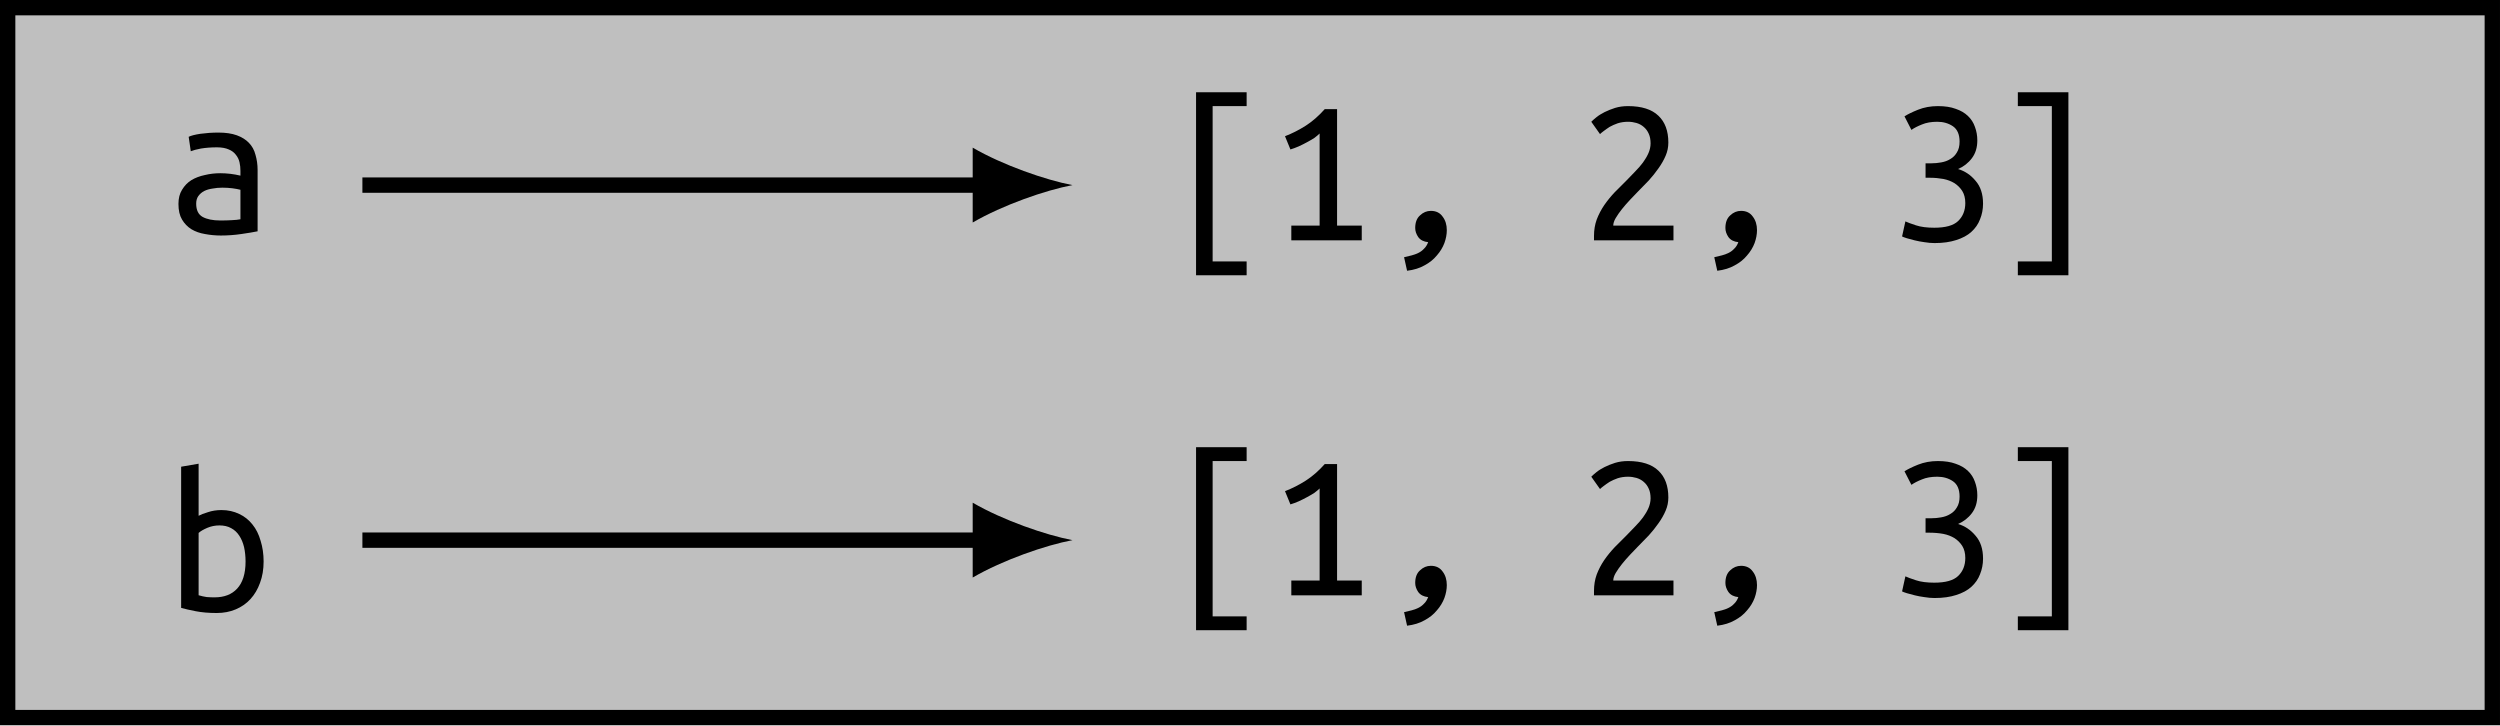
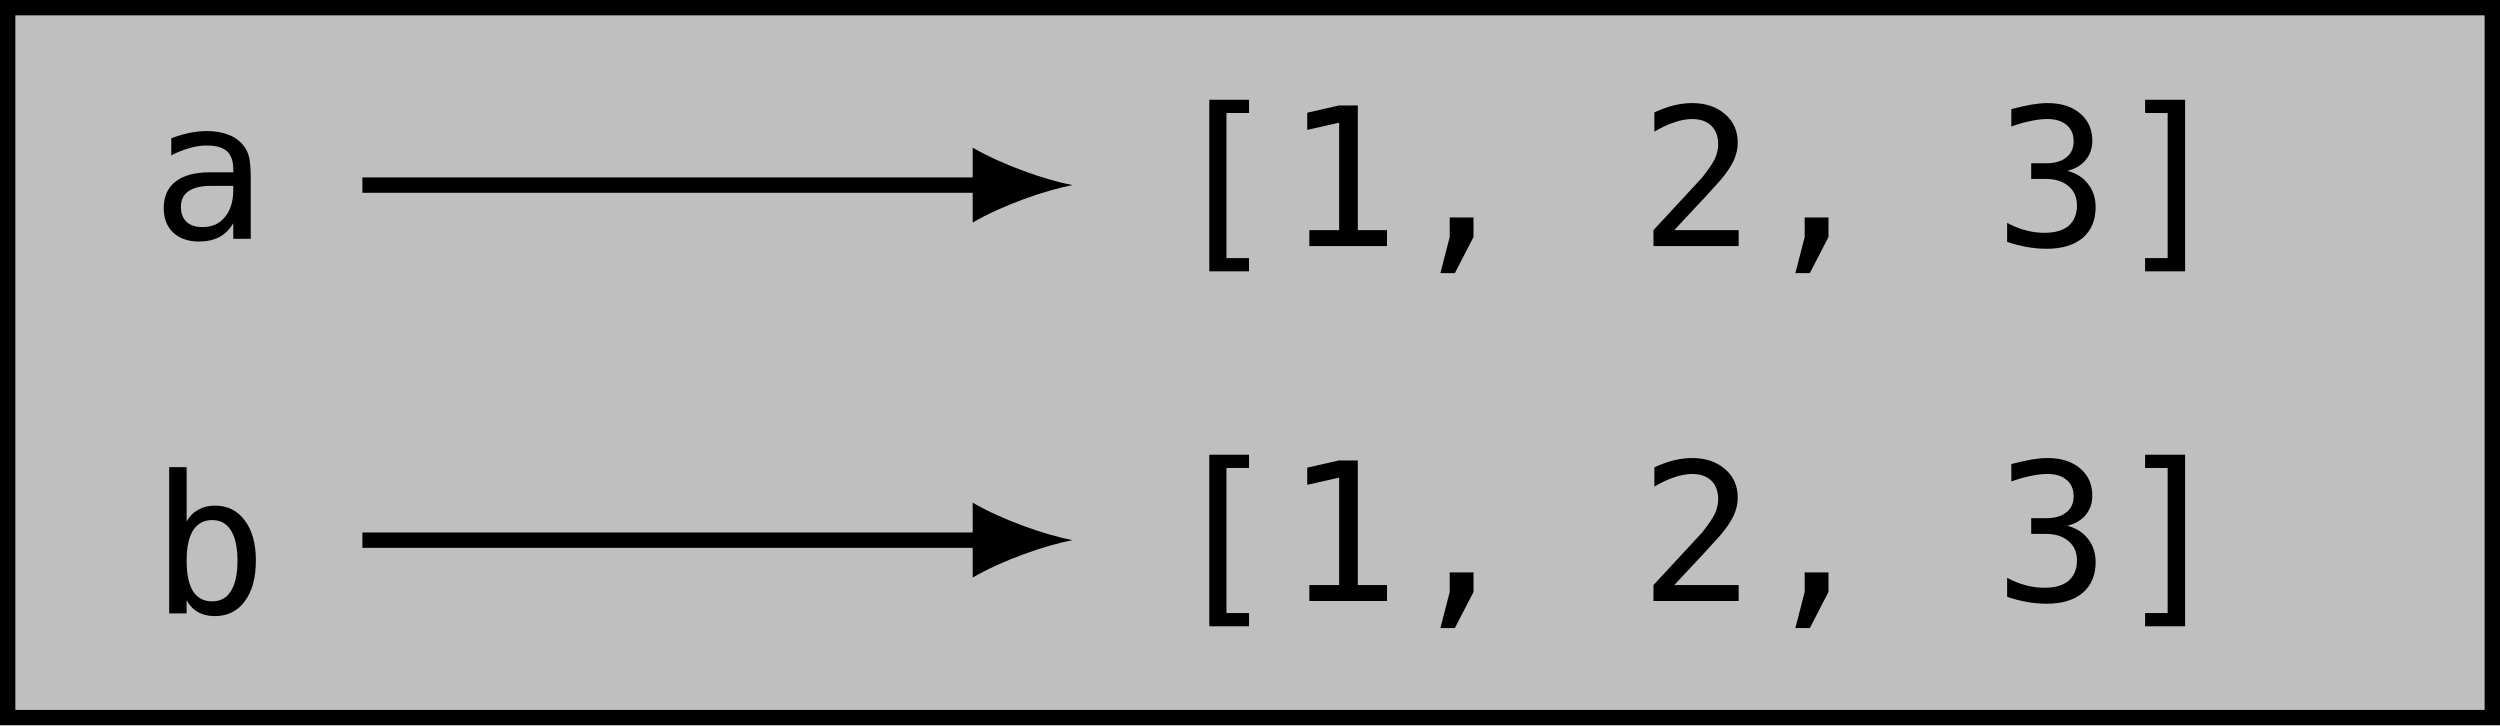
<svg xmlns="http://www.w3.org/2000/svg" xmlns:xlink="http://www.w3.org/1999/xlink" width="129.774pt" height="37.647pt" viewBox="0 0 129.774 37.647" version="1.1">
  <defs>
    <g>
      <symbol overflow="visible" id="glyph0-0">
-         <path style="stroke:none;" d="M 0.547 0 L 0.547 -8.25 L 4.953 -8.25 L 4.953 0 Z M 4.406 -0.547 L 4.406 -7.703 L 1.094 -7.703 L 1.094 -0.547 Z M 4.406 -0.547 " />
+         <path style="stroke:none;" d="M 0.516 1.766 L 0.516 -7.047 L 5.516 -7.047 L 5.516 1.766 Z M 1.062 1.219 L 4.953 1.219 L 4.953 -6.484 L 1.062 -6.484 Z M 1.062 1.219 " />
      </symbol>
      <symbol overflow="visible" id="glyph0-1">
-         <path style="stroke:none;" d="M 2.812 -0.656 C 3.031 -0.656 3.227 -0.66 3.406 -0.672 C 3.594 -0.68 3.742 -0.695 3.859 -0.719 L 3.859 -2.25 C 3.742 -2.281 3.602 -2.305 3.438 -2.328 C 3.27 -2.348 3.098 -2.359 2.922 -2.359 C 2.742 -2.359 2.57 -2.344 2.406 -2.312 C 2.25 -2.289 2.109 -2.25 1.984 -2.188 C 1.859 -2.125 1.754 -2.035 1.672 -1.922 C 1.598 -1.816 1.562 -1.688 1.562 -1.531 C 1.562 -1.195 1.672 -0.969 1.891 -0.844 C 2.117 -0.719 2.426 -0.656 2.812 -0.656 Z M 2.719 -5.219 C 3.094 -5.219 3.41 -5.172 3.672 -5.078 C 3.93 -4.984 4.141 -4.852 4.297 -4.688 C 4.461 -4.52 4.578 -4.312 4.641 -4.062 C 4.711 -3.82 4.75 -3.562 4.75 -3.281 L 4.75 -0.094 C 4.539 -0.051 4.258 -0.004 3.906 0.047 C 3.562 0.098 3.207 0.125 2.844 0.125 C 2.562 0.125 2.285 0.098 2.016 0.047 C 1.754 0.004 1.52 -0.078 1.312 -0.203 C 1.113 -0.328 0.953 -0.492 0.828 -0.703 C 0.703 -0.91 0.641 -1.18 0.641 -1.516 C 0.641 -1.805 0.703 -2.051 0.828 -2.25 C 0.953 -2.457 1.113 -2.625 1.312 -2.75 C 1.52 -2.875 1.754 -2.961 2.016 -3.016 C 2.273 -3.078 2.539 -3.109 2.812 -3.109 C 3.164 -3.109 3.516 -3.066 3.859 -2.984 L 3.859 -3.234 C 3.859 -3.391 3.844 -3.535 3.812 -3.672 C 3.781 -3.816 3.719 -3.945 3.625 -4.062 C 3.531 -4.188 3.406 -4.281 3.25 -4.344 C 3.094 -4.414 2.891 -4.453 2.641 -4.453 C 2.328 -4.453 2.051 -4.43 1.812 -4.391 C 1.582 -4.348 1.406 -4.301 1.281 -4.25 L 1.172 -5 C 1.297 -5.062 1.5 -5.113 1.781 -5.156 C 2.07 -5.195 2.383 -5.219 2.719 -5.219 Z M 2.719 -5.219 " />
+         <path style="stroke:none;" d="M 3.422 -2.75 L 3.125 -2.75 C 2.602 -2.75 2.207 -2.656 1.938 -2.469 C 1.676 -2.289 1.547 -2.02 1.547 -1.656 C 1.547 -1.32 1.645 -1.062 1.844 -0.875 C 2.039 -0.695 2.316 -0.609 2.672 -0.609 C 3.16 -0.609 3.547 -0.781 3.828 -1.125 C 4.117 -1.469 4.266 -1.941 4.266 -2.547 L 4.266 -2.75 Z M 5.172 -3.125 L 5.172 0 L 4.266 0 L 4.266 -0.812 C 4.078 -0.488 3.836 -0.25 3.547 -0.094 C 3.254 0.062 2.898 0.141 2.484 0.141 C 1.922 0.141 1.473 -0.016 1.141 -0.328 C 0.816 -0.641 0.656 -1.062 0.656 -1.594 C 0.656 -2.195 0.859 -2.656 1.266 -2.969 C 1.672 -3.289 2.27 -3.453 3.062 -3.453 L 4.266 -3.453 L 4.266 -3.594 C 4.266 -4.031 4.156 -4.348 3.938 -4.547 C 3.719 -4.742 3.367 -4.844 2.891 -4.844 C 2.586 -4.844 2.281 -4.797 1.969 -4.703 C 1.656 -4.617 1.348 -4.492 1.047 -4.328 L 1.047 -5.219 C 1.379 -5.344 1.695 -5.438 2 -5.5 C 2.312 -5.562 2.609 -5.594 2.891 -5.594 C 3.336 -5.594 3.723 -5.523 4.047 -5.391 C 4.367 -5.266 4.629 -5.066 4.828 -4.797 C 4.953 -4.641 5.039 -4.441 5.094 -4.203 C 5.145 -3.961 5.172 -3.602 5.172 -3.125 Z M 5.172 -3.125 " />
      </symbol>
      <symbol overflow="visible" id="glyph0-2">
-         <path style="stroke:none;" d="M 1.578 -7.688 L 4.203 -7.688 L 4.203 -6.969 L 2.438 -6.969 L 2.438 1.094 L 4.203 1.094 L 4.203 1.812 L 1.578 1.812 Z M 1.578 -7.688 " />
+         <path style="stroke:none;" d="M 2.266 -7.594 L 4.328 -7.594 L 4.328 -6.906 L 3.156 -6.906 L 3.156 0.625 L 4.328 0.625 L 4.328 1.312 L 2.266 1.312 Z M 2.266 -7.594 " />
      </symbol>
      <symbol overflow="visible" id="glyph0-3">
-         <path style="stroke:none;" d="M 0.828 -5.406 C 1.203 -5.551 1.562 -5.734 1.906 -5.953 C 2.258 -6.18 2.586 -6.469 2.891 -6.812 L 3.531 -6.812 L 3.531 -0.766 L 4.812 -0.766 L 4.812 0 L 1.156 0 L 1.156 -0.766 L 2.625 -0.766 L 2.625 -5.547 C 2.551 -5.473 2.457 -5.395 2.344 -5.312 C 2.227 -5.238 2.102 -5.164 1.969 -5.094 C 1.832 -5.02 1.688 -4.945 1.531 -4.875 C 1.383 -4.812 1.242 -4.758 1.109 -4.719 Z M 0.828 -5.406 " />
+         <path style="stroke:none;" d="M 1.312 -0.828 L 2.859 -0.828 L 2.859 -6.406 L 1.203 -6.031 L 1.203 -6.922 L 2.844 -7.297 L 3.828 -7.297 L 3.828 -0.828 L 5.344 -0.828 L 5.344 0 L 1.312 0 Z M 1.312 -0.828 " />
      </symbol>
      <symbol overflow="visible" id="glyph0-4">
-         <path style="stroke:none;" d="M 1.641 0.875 C 1.773 0.844 1.906 0.812 2.031 0.781 C 2.156 0.75 2.27 0.707 2.375 0.656 C 2.488 0.602 2.586 0.531 2.672 0.438 C 2.766 0.352 2.836 0.238 2.891 0.094 C 2.66 0.07 2.488 -0.016 2.375 -0.172 C 2.27 -0.328 2.219 -0.484 2.219 -0.641 C 2.219 -0.93 2.301 -1.148 2.469 -1.297 C 2.633 -1.453 2.82 -1.531 3.031 -1.531 C 3.301 -1.531 3.504 -1.43 3.641 -1.234 C 3.785 -1.047 3.859 -0.812 3.859 -0.531 C 3.859 -0.312 3.816 -0.086 3.734 0.141 C 3.648 0.367 3.52 0.582 3.344 0.781 C 3.176 0.988 2.961 1.16 2.703 1.297 C 2.453 1.441 2.148 1.535 1.797 1.578 Z M 1.641 0.875 " />
+         <path style="stroke:none;" d="M 2.453 -1.484 L 3.688 -1.484 L 3.688 -0.469 L 2.719 1.406 L 1.969 1.406 L 2.453 -0.469 Z M 2.453 -1.484 " />
      </symbol>
      <symbol overflow="visible" id="glyph0-5">
-         <path style="stroke:none;" d="M 4.625 -5.078 C 4.625 -4.836 4.578 -4.609 4.484 -4.391 C 4.391 -4.172 4.266 -3.953 4.109 -3.734 C 3.961 -3.523 3.797 -3.316 3.609 -3.109 C 3.422 -2.91 3.227 -2.711 3.031 -2.516 C 2.914 -2.398 2.785 -2.266 2.641 -2.109 C 2.492 -1.953 2.352 -1.789 2.219 -1.625 C 2.094 -1.469 1.984 -1.312 1.891 -1.156 C 1.805 -1.008 1.766 -0.879 1.766 -0.766 L 4.891 -0.766 L 4.891 0 L 0.766 0 C 0.766 -0.039 0.766 -0.078 0.766 -0.109 C 0.766 -0.148 0.766 -0.191 0.766 -0.234 C 0.766 -0.535 0.812 -0.816 0.906 -1.078 C 1.008 -1.348 1.141 -1.598 1.297 -1.828 C 1.461 -2.066 1.645 -2.289 1.844 -2.5 C 2.051 -2.707 2.254 -2.91 2.453 -3.109 C 2.609 -3.273 2.758 -3.43 2.906 -3.578 C 3.062 -3.734 3.195 -3.891 3.312 -4.047 C 3.426 -4.203 3.52 -4.363 3.594 -4.531 C 3.664 -4.695 3.703 -4.863 3.703 -5.031 C 3.703 -5.227 3.672 -5.395 3.609 -5.531 C 3.547 -5.676 3.457 -5.797 3.344 -5.891 C 3.238 -5.984 3.113 -6.051 2.969 -6.094 C 2.832 -6.133 2.688 -6.156 2.531 -6.156 C 2.344 -6.156 2.164 -6.129 2 -6.078 C 1.844 -6.023 1.703 -5.961 1.578 -5.891 C 1.461 -5.816 1.359 -5.742 1.266 -5.672 C 1.18 -5.609 1.117 -5.555 1.078 -5.516 L 0.625 -6.156 C 0.688 -6.219 0.773 -6.297 0.891 -6.391 C 1.004 -6.484 1.145 -6.57 1.312 -6.656 C 1.477 -6.738 1.66 -6.812 1.859 -6.875 C 2.066 -6.938 2.289 -6.969 2.531 -6.969 C 3.238 -6.969 3.766 -6.801 4.109 -6.469 C 4.453 -6.145 4.625 -5.68 4.625 -5.078 Z M 4.625 -5.078 " />
+         <path style="stroke:none;" d="M 1.828 -0.828 L 5.172 -0.828 L 5.172 0 L 0.75 0 L 0.75 -0.828 C 1.352 -1.473 1.879 -2.039 2.328 -2.531 C 2.785 -3.02 3.102 -3.363 3.281 -3.562 C 3.602 -3.969 3.82 -4.289 3.938 -4.531 C 4.051 -4.781 4.109 -5.031 4.109 -5.281 C 4.109 -5.695 3.988 -6.02 3.75 -6.25 C 3.508 -6.477 3.18 -6.594 2.766 -6.594 C 2.473 -6.594 2.16 -6.535 1.828 -6.422 C 1.504 -6.316 1.16 -6.156 0.797 -5.938 L 0.797 -6.938 C 1.129 -7.094 1.457 -7.211 1.781 -7.297 C 2.113 -7.379 2.438 -7.422 2.75 -7.422 C 3.457 -7.422 4.031 -7.227 4.469 -6.844 C 4.906 -6.469 5.125 -5.973 5.125 -5.359 C 5.125 -5.047 5.051 -4.734 4.906 -4.422 C 4.758 -4.109 4.523 -3.766 4.203 -3.391 C 4.016 -3.18 3.75 -2.891 3.406 -2.516 C 3.062 -2.141 2.535 -1.578 1.828 -0.828 Z M 1.828 -0.828 " />
      </symbol>
      <symbol overflow="visible" id="glyph0-6">
-         <path style="stroke:none;" d="M 2.328 -0.656 C 2.91 -0.656 3.32 -0.77 3.562 -1 C 3.812 -1.238 3.938 -1.551 3.938 -1.938 C 3.938 -2.188 3.883 -2.395 3.781 -2.562 C 3.676 -2.727 3.539 -2.863 3.375 -2.969 C 3.207 -3.07 3.016 -3.145 2.797 -3.188 C 2.578 -3.227 2.344 -3.25 2.094 -3.25 L 1.875 -3.25 L 1.875 -4 L 2.188 -4 C 2.352 -4 2.52 -4.016 2.688 -4.047 C 2.863 -4.078 3.02 -4.133 3.156 -4.219 C 3.301 -4.301 3.414 -4.414 3.5 -4.562 C 3.594 -4.707 3.641 -4.895 3.641 -5.125 C 3.641 -5.5 3.523 -5.766 3.297 -5.922 C 3.066 -6.078 2.797 -6.156 2.484 -6.156 C 2.172 -6.156 1.906 -6.109 1.688 -6.016 C 1.469 -5.93 1.285 -5.836 1.141 -5.734 L 0.781 -6.438 C 0.938 -6.539 1.172 -6.656 1.484 -6.781 C 1.797 -6.906 2.141 -6.969 2.516 -6.969 C 2.879 -6.969 3.188 -6.922 3.438 -6.828 C 3.695 -6.742 3.91 -6.617 4.078 -6.453 C 4.242 -6.297 4.363 -6.109 4.438 -5.891 C 4.52 -5.672 4.562 -5.438 4.562 -5.188 C 4.562 -4.82 4.469 -4.516 4.281 -4.266 C 4.094 -4.016 3.852 -3.828 3.562 -3.703 C 3.914 -3.598 4.219 -3.395 4.469 -3.094 C 4.727 -2.801 4.859 -2.406 4.859 -1.906 C 4.859 -1.613 4.805 -1.344 4.703 -1.094 C 4.609 -0.844 4.457 -0.625 4.25 -0.438 C 4.051 -0.258 3.789 -0.117 3.469 -0.016 C 3.156 0.086 2.781 0.141 2.344 0.141 C 2.176 0.141 2 0.125 1.812 0.094 C 1.633 0.07 1.469 0.039 1.312 0 C 1.164 -0.039 1.031 -0.078 0.906 -0.109 C 0.781 -0.148 0.695 -0.18 0.656 -0.203 L 0.828 -0.984 C 0.941 -0.93 1.125 -0.863 1.375 -0.781 C 1.633 -0.695 1.953 -0.656 2.328 -0.656 Z M 2.328 -0.656 " />
+         <path style="stroke:none;" d="M 3.797 -3.906 C 4.266 -3.781 4.625 -3.551 4.875 -3.219 C 5.133 -2.895 5.266 -2.492 5.266 -2.016 C 5.266 -1.336 5.039 -0.805 4.594 -0.422 C 4.145 -0.047 3.52 0.141 2.719 0.141 C 2.383 0.141 2.039 0.109 1.688 0.047 C 1.344 -0.016 1.004 -0.102 0.672 -0.219 L 0.672 -1.203 C 1.004 -1.023 1.332 -0.895 1.656 -0.812 C 1.977 -0.727 2.297 -0.688 2.609 -0.688 C 3.148 -0.688 3.566 -0.805 3.859 -1.047 C 4.148 -1.297 4.297 -1.648 4.297 -2.109 C 4.297 -2.535 4.148 -2.867 3.859 -3.109 C 3.566 -3.359 3.176 -3.484 2.688 -3.484 L 1.922 -3.484 L 1.922 -4.297 L 2.688 -4.297 C 3.133 -4.297 3.484 -4.395 3.734 -4.594 C 3.992 -4.789 4.125 -5.07 4.125 -5.438 C 4.125 -5.801 4.004 -6.082 3.766 -6.281 C 3.523 -6.488 3.191 -6.594 2.766 -6.594 C 2.473 -6.594 2.172 -6.555 1.859 -6.484 C 1.547 -6.422 1.223 -6.328 0.891 -6.203 L 0.891 -7.109 C 1.285 -7.211 1.633 -7.289 1.938 -7.344 C 2.25 -7.395 2.523 -7.422 2.766 -7.422 C 3.473 -7.422 4.035 -7.242 4.453 -6.891 C 4.879 -6.535 5.094 -6.062 5.094 -5.469 C 5.094 -5.07 4.977 -4.738 4.75 -4.469 C 4.531 -4.195 4.211 -4.008 3.797 -3.906 Z M 3.797 -3.906 " />
      </symbol>
      <symbol overflow="visible" id="glyph0-7">
-         <path style="stroke:none;" d="M 3.922 1.812 L 1.297 1.812 L 1.297 1.094 L 3.062 1.094 L 3.062 -6.969 L 1.297 -6.969 L 1.297 -7.688 L 3.922 -7.688 Z M 3.922 1.812 " />
+         <path style="stroke:none;" d="M 3.766 -7.594 L 3.766 1.312 L 1.688 1.312 L 1.688 0.625 L 2.859 0.625 L 2.859 -6.906 L 1.688 -6.906 L 1.688 -7.594 Z M 3.766 -7.594 " />
      </symbol>
      <symbol overflow="visible" id="glyph0-8">
-         <path style="stroke:none;" d="M 1.688 -4.922 C 1.801 -4.984 1.961 -5.047 2.172 -5.109 C 2.379 -5.18 2.613 -5.219 2.875 -5.219 C 3.219 -5.219 3.523 -5.148 3.797 -5.016 C 4.066 -4.891 4.297 -4.707 4.484 -4.469 C 4.672 -4.238 4.812 -3.957 4.906 -3.625 C 5.008 -3.301 5.062 -2.941 5.062 -2.547 C 5.062 -2.141 5 -1.77 4.875 -1.438 C 4.758 -1.113 4.594 -0.832 4.375 -0.594 C 4.164 -0.363 3.91 -0.188 3.609 -0.062 C 3.316 0.062 2.988 0.125 2.625 0.125 C 2.219 0.125 1.852 0.094 1.531 0.031 C 1.219 -0.031 0.969 -0.086 0.781 -0.141 L 0.781 -7.469 L 1.688 -7.625 Z M 1.688 -0.797 C 1.832 -0.754 1.973 -0.723 2.109 -0.703 C 2.254 -0.691 2.391 -0.688 2.516 -0.688 C 3.016 -0.688 3.406 -0.836 3.688 -1.141 C 3.977 -1.453 4.125 -1.922 4.125 -2.547 C 4.125 -2.816 4.098 -3.066 4.047 -3.297 C 3.992 -3.523 3.91 -3.723 3.797 -3.891 C 3.691 -4.055 3.551 -4.188 3.375 -4.281 C 3.207 -4.375 3.004 -4.422 2.766 -4.422 C 2.547 -4.422 2.336 -4.379 2.141 -4.297 C 1.941 -4.211 1.789 -4.125 1.688 -4.031 Z M 1.688 -0.797 " />
+         <path style="stroke:none;" d="M 4.484 -2.734 C 4.484 -3.43 4.367 -3.957 4.141 -4.312 C 3.922 -4.664 3.598 -4.844 3.172 -4.844 C 2.734 -4.844 2.398 -4.66 2.172 -4.297 C 1.953 -3.941 1.844 -3.422 1.844 -2.734 C 1.844 -2.035 1.953 -1.508 2.172 -1.156 C 2.398 -0.801 2.734 -0.625 3.172 -0.625 C 3.598 -0.625 3.922 -0.801 4.141 -1.156 C 4.367 -1.508 4.484 -2.035 4.484 -2.734 Z M 1.844 -4.766 C 1.988 -5.035 2.188 -5.238 2.438 -5.375 C 2.688 -5.52 2.977 -5.594 3.312 -5.594 C 3.969 -5.594 4.484 -5.336 4.859 -4.828 C 5.242 -4.328 5.438 -3.633 5.438 -2.75 C 5.438 -1.844 5.242 -1.133 4.859 -0.625 C 4.484 -0.113 3.961 0.141 3.297 0.141 C 2.973 0.141 2.688 0.07 2.438 -0.062 C 2.188 -0.207 1.988 -0.414 1.844 -0.688 L 1.844 0 L 0.938 0 L 0.938 -7.594 L 1.844 -7.594 Z M 1.844 -4.766 " />
      </symbol>
    </g>
  </defs>
  <g id="surface1">
    <path style="fill-rule:nonzero;fill:rgb(75%,75%,75%);fill-opacity:1;stroke-width:0.797;stroke-linecap:butt;stroke-linejoin:miter;stroke:rgb(0%,0%,0%);stroke-opacity:1;stroke-miterlimit:10;" d="M 64.488 18.425 L -64.489 18.425 L -64.489 -18.427 L 64.488 -18.427 Z M 64.488 18.425 " transform="matrix(1,0,0,-1,64.887,18.823)" />
    <g style="fill:rgb(0%,0%,0%);fill-opacity:1;">
-       <use xlink:href="#glyph0-1" x="8.622" y="12.101" />
+       <use xlink:href="#glyph0-1" x="7.844" y="12.397" />
    </g>
    <g style="fill:rgb(0%,0%,0%);fill-opacity:1;">
-       <use xlink:href="#glyph0-2" x="60.509" y="12.477" />
-       <use xlink:href="#glyph0-3" x="65.876" y="12.477" />
-       <use xlink:href="#glyph0-4" x="71.244" y="12.477" />
+       <use xlink:href="#glyph0-2" x="60.509" y="12.773" />
+       <use xlink:href="#glyph0-3" x="66.655" y="12.773" />
+       <use xlink:href="#glyph0-4" x="72.801" y="12.773" />
    </g>
    <g style="fill:rgb(0%,0%,0%);fill-opacity:1;">
-       <use xlink:href="#glyph0-5" x="81.978" y="12.477" />
-       <use xlink:href="#glyph0-4" x="87.346" y="12.477" />
+       <use xlink:href="#glyph0-5" x="85.081" y="12.773" />
+       <use xlink:href="#glyph0-4" x="91.227" y="12.773" />
    </g>
    <g style="fill:rgb(0%,0%,0%);fill-opacity:1;">
-       <use xlink:href="#glyph0-6" x="98.08" y="12.477" />
-       <use xlink:href="#glyph0-7" x="103.448" y="12.477" />
+       <use xlink:href="#glyph0-6" x="103.517" y="12.773" />
+       <use xlink:href="#glyph0-7" x="109.663" y="12.773" />
    </g>
    <g style="fill:rgb(0%,0%,0%);fill-opacity:1;">
-       <use xlink:href="#glyph0-8" x="8.622" y="31.696" />
+       <use xlink:href="#glyph0-8" x="7.844" y="31.841" />
    </g>
    <g style="fill:rgb(0%,0%,0%);fill-opacity:1;">
-       <use xlink:href="#glyph0-2" x="60.509" y="30.902" />
-       <use xlink:href="#glyph0-3" x="65.876" y="30.902" />
-       <use xlink:href="#glyph0-4" x="71.244" y="30.902" />
+       <use xlink:href="#glyph0-2" x="60.509" y="31.198" />
+       <use xlink:href="#glyph0-3" x="66.655" y="31.198" />
+       <use xlink:href="#glyph0-4" x="72.801" y="31.198" />
    </g>
    <g style="fill:rgb(0%,0%,0%);fill-opacity:1;">
-       <use xlink:href="#glyph0-5" x="81.978" y="30.902" />
-       <use xlink:href="#glyph0-4" x="87.346" y="30.902" />
+       <use xlink:href="#glyph0-5" x="85.081" y="31.198" />
+       <use xlink:href="#glyph0-4" x="91.227" y="31.198" />
    </g>
    <g style="fill:rgb(0%,0%,0%);fill-opacity:1;">
-       <use xlink:href="#glyph0-6" x="98.08" y="30.902" />
-       <use xlink:href="#glyph0-7" x="103.448" y="30.902" />
+       <use xlink:href="#glyph0-6" x="103.517" y="31.198" />
+       <use xlink:href="#glyph0-7" x="109.663" y="31.198" />
    </g>
    <path style="fill:none;stroke-width:0.797;stroke-linecap:butt;stroke-linejoin:miter;stroke:rgb(0%,0%,0%);stroke-opacity:1;stroke-miterlimit:10;" d="M -46.075 9.214 L -13.875 9.214 " transform="matrix(1,0,0,-1,64.887,18.823)" />
    <path style=" stroke:none;fill-rule:nonzero;fill:rgb(0%,0%,0%);fill-opacity:1;" d="M 55.672 9.609 C 54.289 9.348 52.047 8.57 50.492 7.664 L 50.492 11.551 C 52.047 10.645 54.289 9.867 55.672 9.609 " />
    <path style="fill:none;stroke-width:0.797;stroke-linecap:butt;stroke-linejoin:miter;stroke:rgb(0%,0%,0%);stroke-opacity:1;stroke-miterlimit:10;" d="M -46.075 -9.216 L -13.875 -9.216 " transform="matrix(1,0,0,-1,64.887,18.823)" />
    <path style=" stroke:none;fill-rule:nonzero;fill:rgb(0%,0%,0%);fill-opacity:1;" d="M 55.672 28.039 C 54.289 27.777 52.047 27 50.492 26.094 L 50.492 29.98 C 52.047 29.074 54.289 28.297 55.672 28.039 " />
  </g>
</svg>
